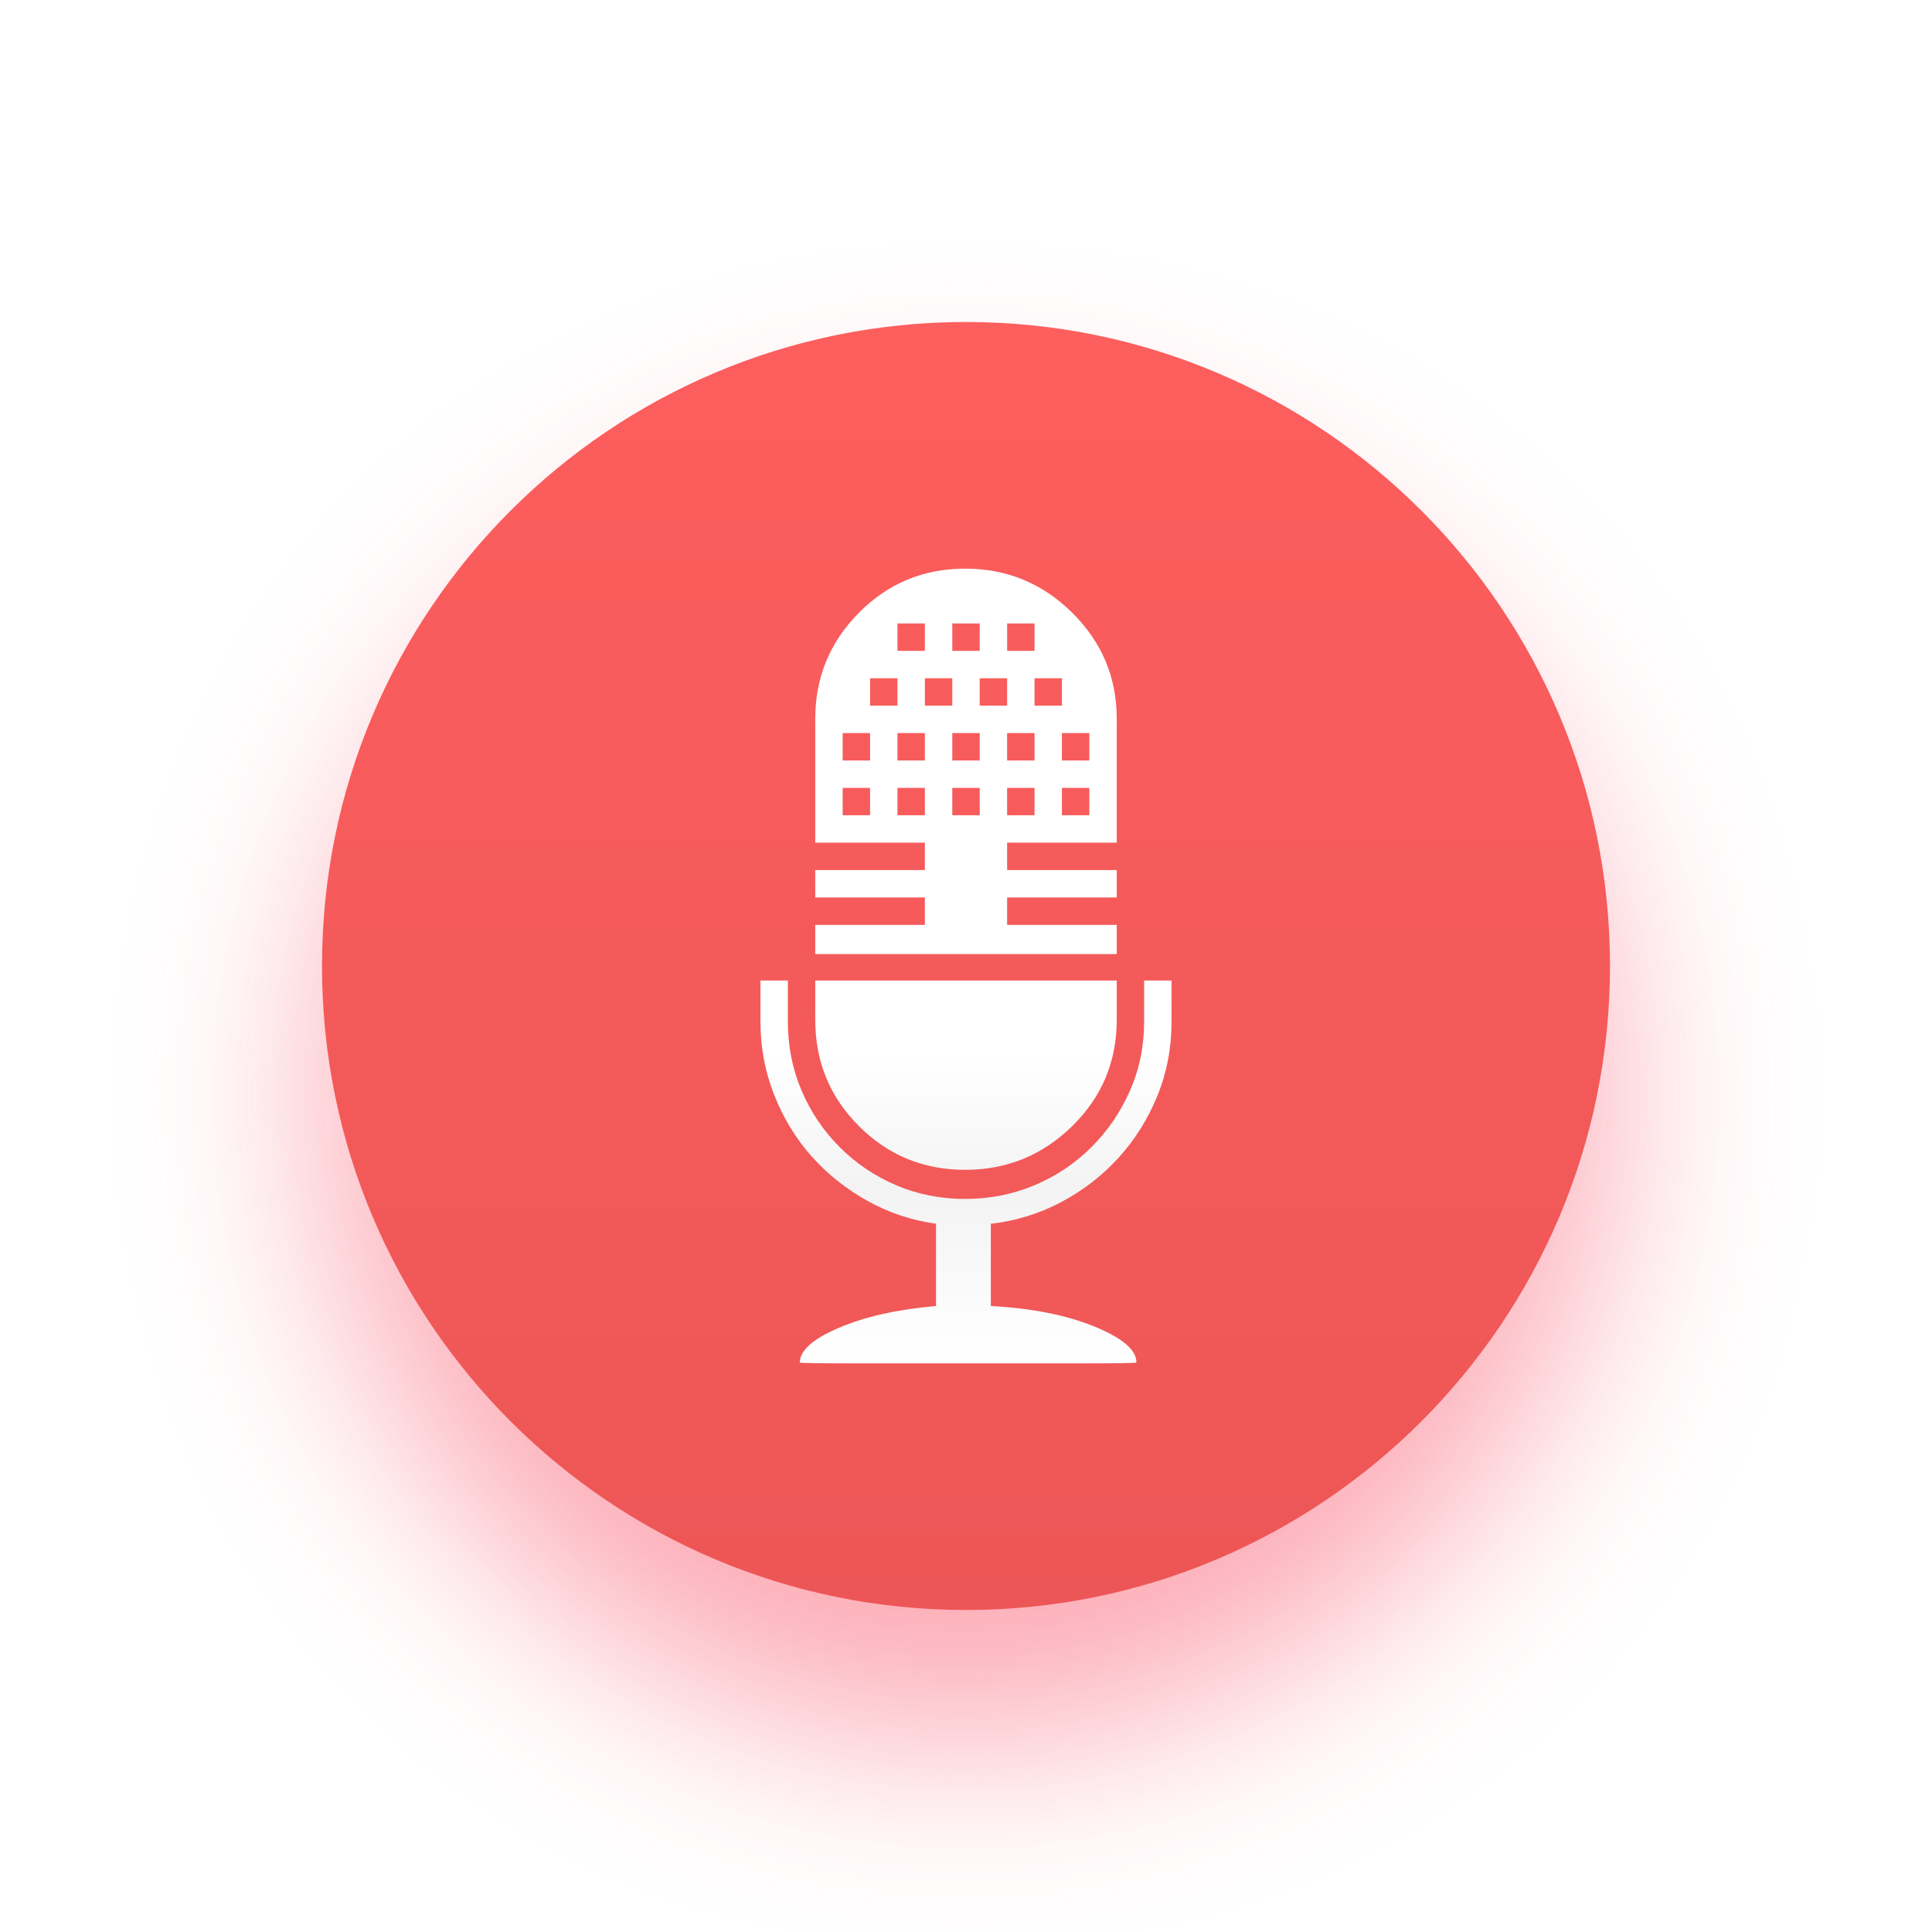
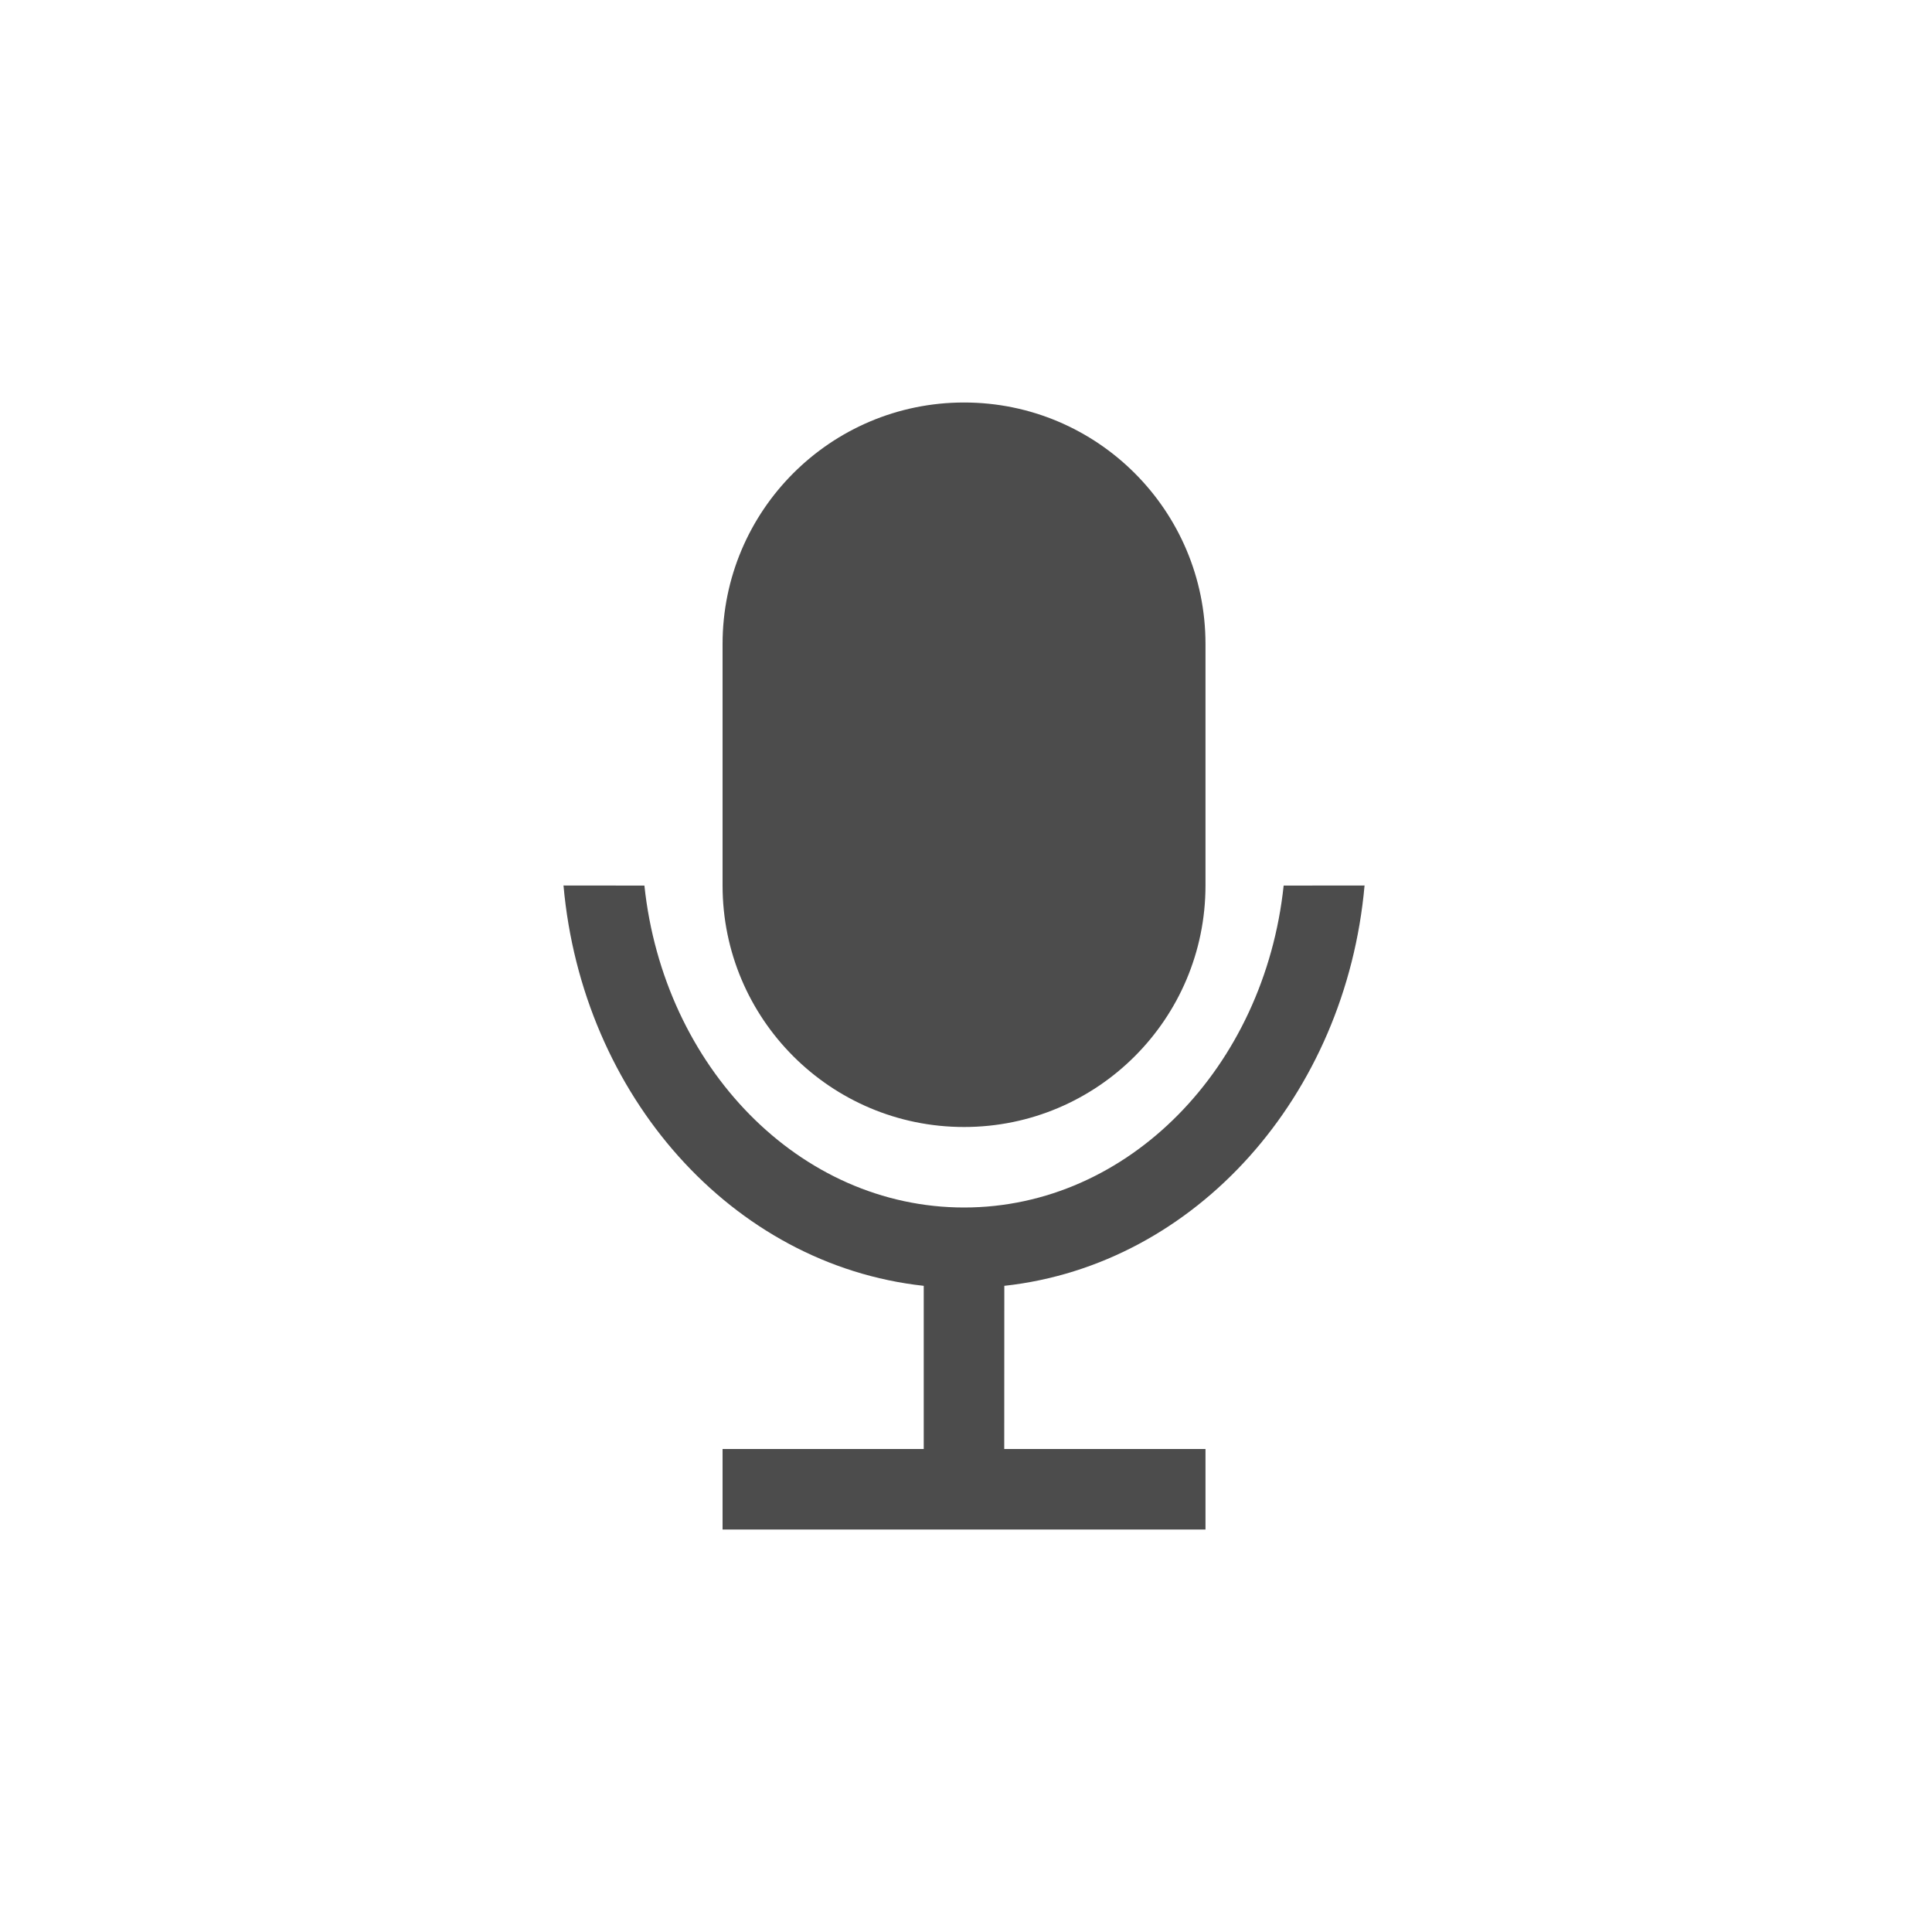
- <svg xmlns="http://www.w3.org/2000/svg" xmlns:xlink="http://www.w3.org/1999/xlink" width="60px" height="60px" viewBox="0 0 60 60" version="1.1">
-   <defs>
-     <linearGradient x1="50%" y1="0%" x2="50%" y2="100%" id="linearGradient-1">
-       <stop stop-color="#FD5E5E" offset="0%" />
-       <stop stop-color="#ED5656" offset="100%" />
-     </linearGradient>
-     <circle id="path-2" cx="30" cy="30" r="20" />
-     <filter x="-27.5%" y="-17.5%" width="155.0%" height="155.0%" filterUnits="objectBoundingBox" id="filter-3">
-       <feOffset dx="0" dy="4" in="SourceAlpha" result="shadowOffsetOuter1" />
-       <feGaussianBlur stdDeviation="3" in="shadowOffsetOuter1" result="shadowBlurOuter1" />
-       <feColorMatrix values="0 0 0 0 0.973   0 0 0 0 0.173   0 0 0 0 0.277  0 0 0 0.4 0" type="matrix" in="shadowBlurOuter1" />
-     </filter>
-     <linearGradient x1="50%" y1="41.436%" x2="50%" y2="100%" id="linearGradient-4">
-       <stop stop-color="#FFFFFF" offset="0%" />
-       <stop stop-color="#FFFFFF" offset="34.088%" />
-       <stop stop-color="#F3F3F3" offset="62.702%" />
-       <stop stop-color="#FFFFFF" offset="100%" />
-     </linearGradient>
-   </defs>
-   <g id="页面-1" stroke="none" stroke-width="1" fill="none" fill-rule="evenodd">
-     <g id="按钮状态" transform="translate(-567, -128)">
-       <g id="record_normal" transform="translate(567, 128)">
-         <g id="椭圆形">
-           <use fill="black" fill-opacity="1" filter="url(#filter-3)" xlink:href="#path-2" />
-           <use fill="url(#linearGradient-1)" fill-rule="evenodd" xlink:href="#path-2" />
-         </g>
-         <path d="M36.383,31.729 L36.383,30.452 L35.532,30.452 L35.532,31.729 C35.532,32.491 35.386,33.205 35.093,33.87 C34.801,34.535 34.402,35.12 33.896,35.625 C33.391,36.13 32.801,36.525 32.128,36.809 C31.454,37.092 30.736,37.234 29.973,37.234 L29.973,37.234 C29.211,37.234 28.497,37.092 27.832,36.809 C27.168,36.525 26.582,36.13 26.077,35.625 C25.572,35.12 25.177,34.535 24.894,33.87 C24.61,33.205 24.468,32.491 24.468,31.729 L24.468,30.452 L23.617,30.452 L23.617,31.729 C23.617,32.527 23.759,33.285 24.043,34.003 C24.326,34.721 24.712,35.355 25.199,35.904 C25.687,36.454 26.263,36.915 26.928,37.287 C27.593,37.66 28.307,37.899 29.069,38.005 L29.069,40.559 C27.863,40.665 26.857,40.891 26.051,41.237 C25.244,41.582 24.84,41.941 24.84,42.314 C24.84,42.332 25.386,42.34 26.476,42.34 L30.066,42.34 L33.657,42.34 C34.747,42.34 35.293,42.332 35.293,42.314 C35.293,41.924 34.858,41.551 33.989,41.197 C33.121,40.842 32.048,40.629 30.771,40.559 L30.771,38.005 C31.551,37.917 32.283,37.691 32.965,37.327 C33.648,36.964 34.242,36.503 34.747,35.944 C35.253,35.386 35.652,34.747 35.944,34.029 C36.237,33.311 36.383,32.544 36.383,31.729 Z M29.973,36.33 C31.268,36.33 32.376,35.878 33.298,34.973 C34.22,34.069 34.681,32.97 34.681,31.676 L34.681,30.452 L25.319,30.452 L25.319,31.676 C25.319,32.97 25.771,34.069 26.676,34.973 C27.58,35.878 28.679,36.33 29.973,36.33 Z M25.319,27.021 L28.723,27.021 L28.723,26.17 L25.319,26.17 L25.319,22.314 C25.319,21.037 25.771,19.942 26.676,19.029 C27.58,18.116 28.679,17.66 29.973,17.66 C31.268,17.66 32.376,18.116 33.298,19.029 C34.22,19.942 34.681,21.037 34.681,22.314 L34.681,26.17 L33.83,26.17 L32.979,26.17 L31.277,26.17 L31.277,27.021 L32.979,27.021 L33.83,27.021 L34.681,27.021 L34.681,27.872 L32.128,27.872 L31.277,27.872 L31.277,28.723 L32.128,28.723 L34.681,28.723 L34.681,29.628 L25.319,29.628 L25.319,28.723 L27.872,28.723 L27.872,27.872 L25.319,27.872 L25.319,27.021 Z M27.872,19.362 L27.872,20.213 L28.723,20.213 L28.723,19.362 L27.872,19.362 Z M27.021,21.064 L27.021,21.915 L27.872,21.915 L27.872,21.064 L27.021,21.064 Z M27.872,27.872 L27.872,28.723 L28.723,28.723 L28.723,27.872 L27.872,27.872 Z M32.979,24.468 L32.979,25.319 L33.83,25.319 L33.83,24.468 L32.979,24.468 Z M31.277,24.468 L31.277,25.319 L32.128,25.319 L32.128,24.468 L31.277,24.468 Z M29.574,24.468 L29.574,25.319 L30.426,25.319 L30.426,24.468 L29.574,24.468 Z M27.872,24.468 L27.872,25.319 L28.723,25.319 L28.723,24.468 L27.872,24.468 Z M26.17,24.468 L26.17,25.319 L27.021,25.319 L27.021,24.468 L26.17,24.468 Z M32.979,22.766 L32.979,23.617 L33.83,23.617 L33.83,22.766 L32.979,22.766 Z M31.277,22.766 L31.277,23.617 L32.128,23.617 L32.128,22.766 L31.277,22.766 Z M29.574,22.766 L29.574,23.617 L30.426,23.617 L30.426,22.766 L29.574,22.766 Z M27.872,22.766 L27.872,23.617 L28.723,23.617 L28.723,22.766 L27.872,22.766 Z M26.17,22.766 L26.17,23.617 L27.021,23.617 L27.021,22.766 L26.17,22.766 Z M29.574,19.362 L29.574,20.213 L30.426,20.213 L30.426,19.362 L29.574,19.362 Z M28.723,21.064 L28.723,21.915 L29.574,21.915 L29.574,21.064 L28.723,21.064 Z M31.277,19.362 L31.277,20.213 L32.128,20.213 L32.128,19.362 L31.277,19.362 Z M30.426,21.064 L30.426,21.915 L31.277,21.915 L31.277,21.064 L30.426,21.064 Z M32.128,21.064 L32.128,21.915 L32.979,21.915 L32.979,21.064 L32.128,21.064 Z" id="Page-1" fill="url(#linearGradient-4)" />
+ <svg xmlns="http://www.w3.org/2000/svg" width="24px" height="24px" viewBox="0 0 24 24" version="1.1">
+   <g id="语音记事本" stroke="none" stroke-width="1" fill="none" fill-rule="evenodd" fill-opacity="0.7">
+     <g id="画框" transform="translate(-111, -15)" fill="#000000">
+       <g id="录音" transform="translate(107, 11)">
+         <path d="M12.976,23 L12.976,22 L15.475,22 L15.475,19.973 C13.09,19.712 11.232,17.606 11,15 L12.005,15.001 C12.244,17.254 13.93,19 15.976,19 C18.021,19 19.707,17.254 19.946,15.001 L20.951,15 C20.719,17.606 18.861,19.712 16.476,19.973 L16.475,22 L18.975,22 L18.975,23 L12.976,23 Z M15.976,9 C17.632,9 18.975,10.343 18.975,12 L18.975,15 C18.975,16.657 17.632,18 15.976,18 C14.319,18 12.976,16.657 12.976,15 L12.976,12 C12.976,10.343 14.319,9 15.976,9 Z" id="形状结合" fill-rule="nonzero" />
      </g>
    </g>
  </g>
</svg>
